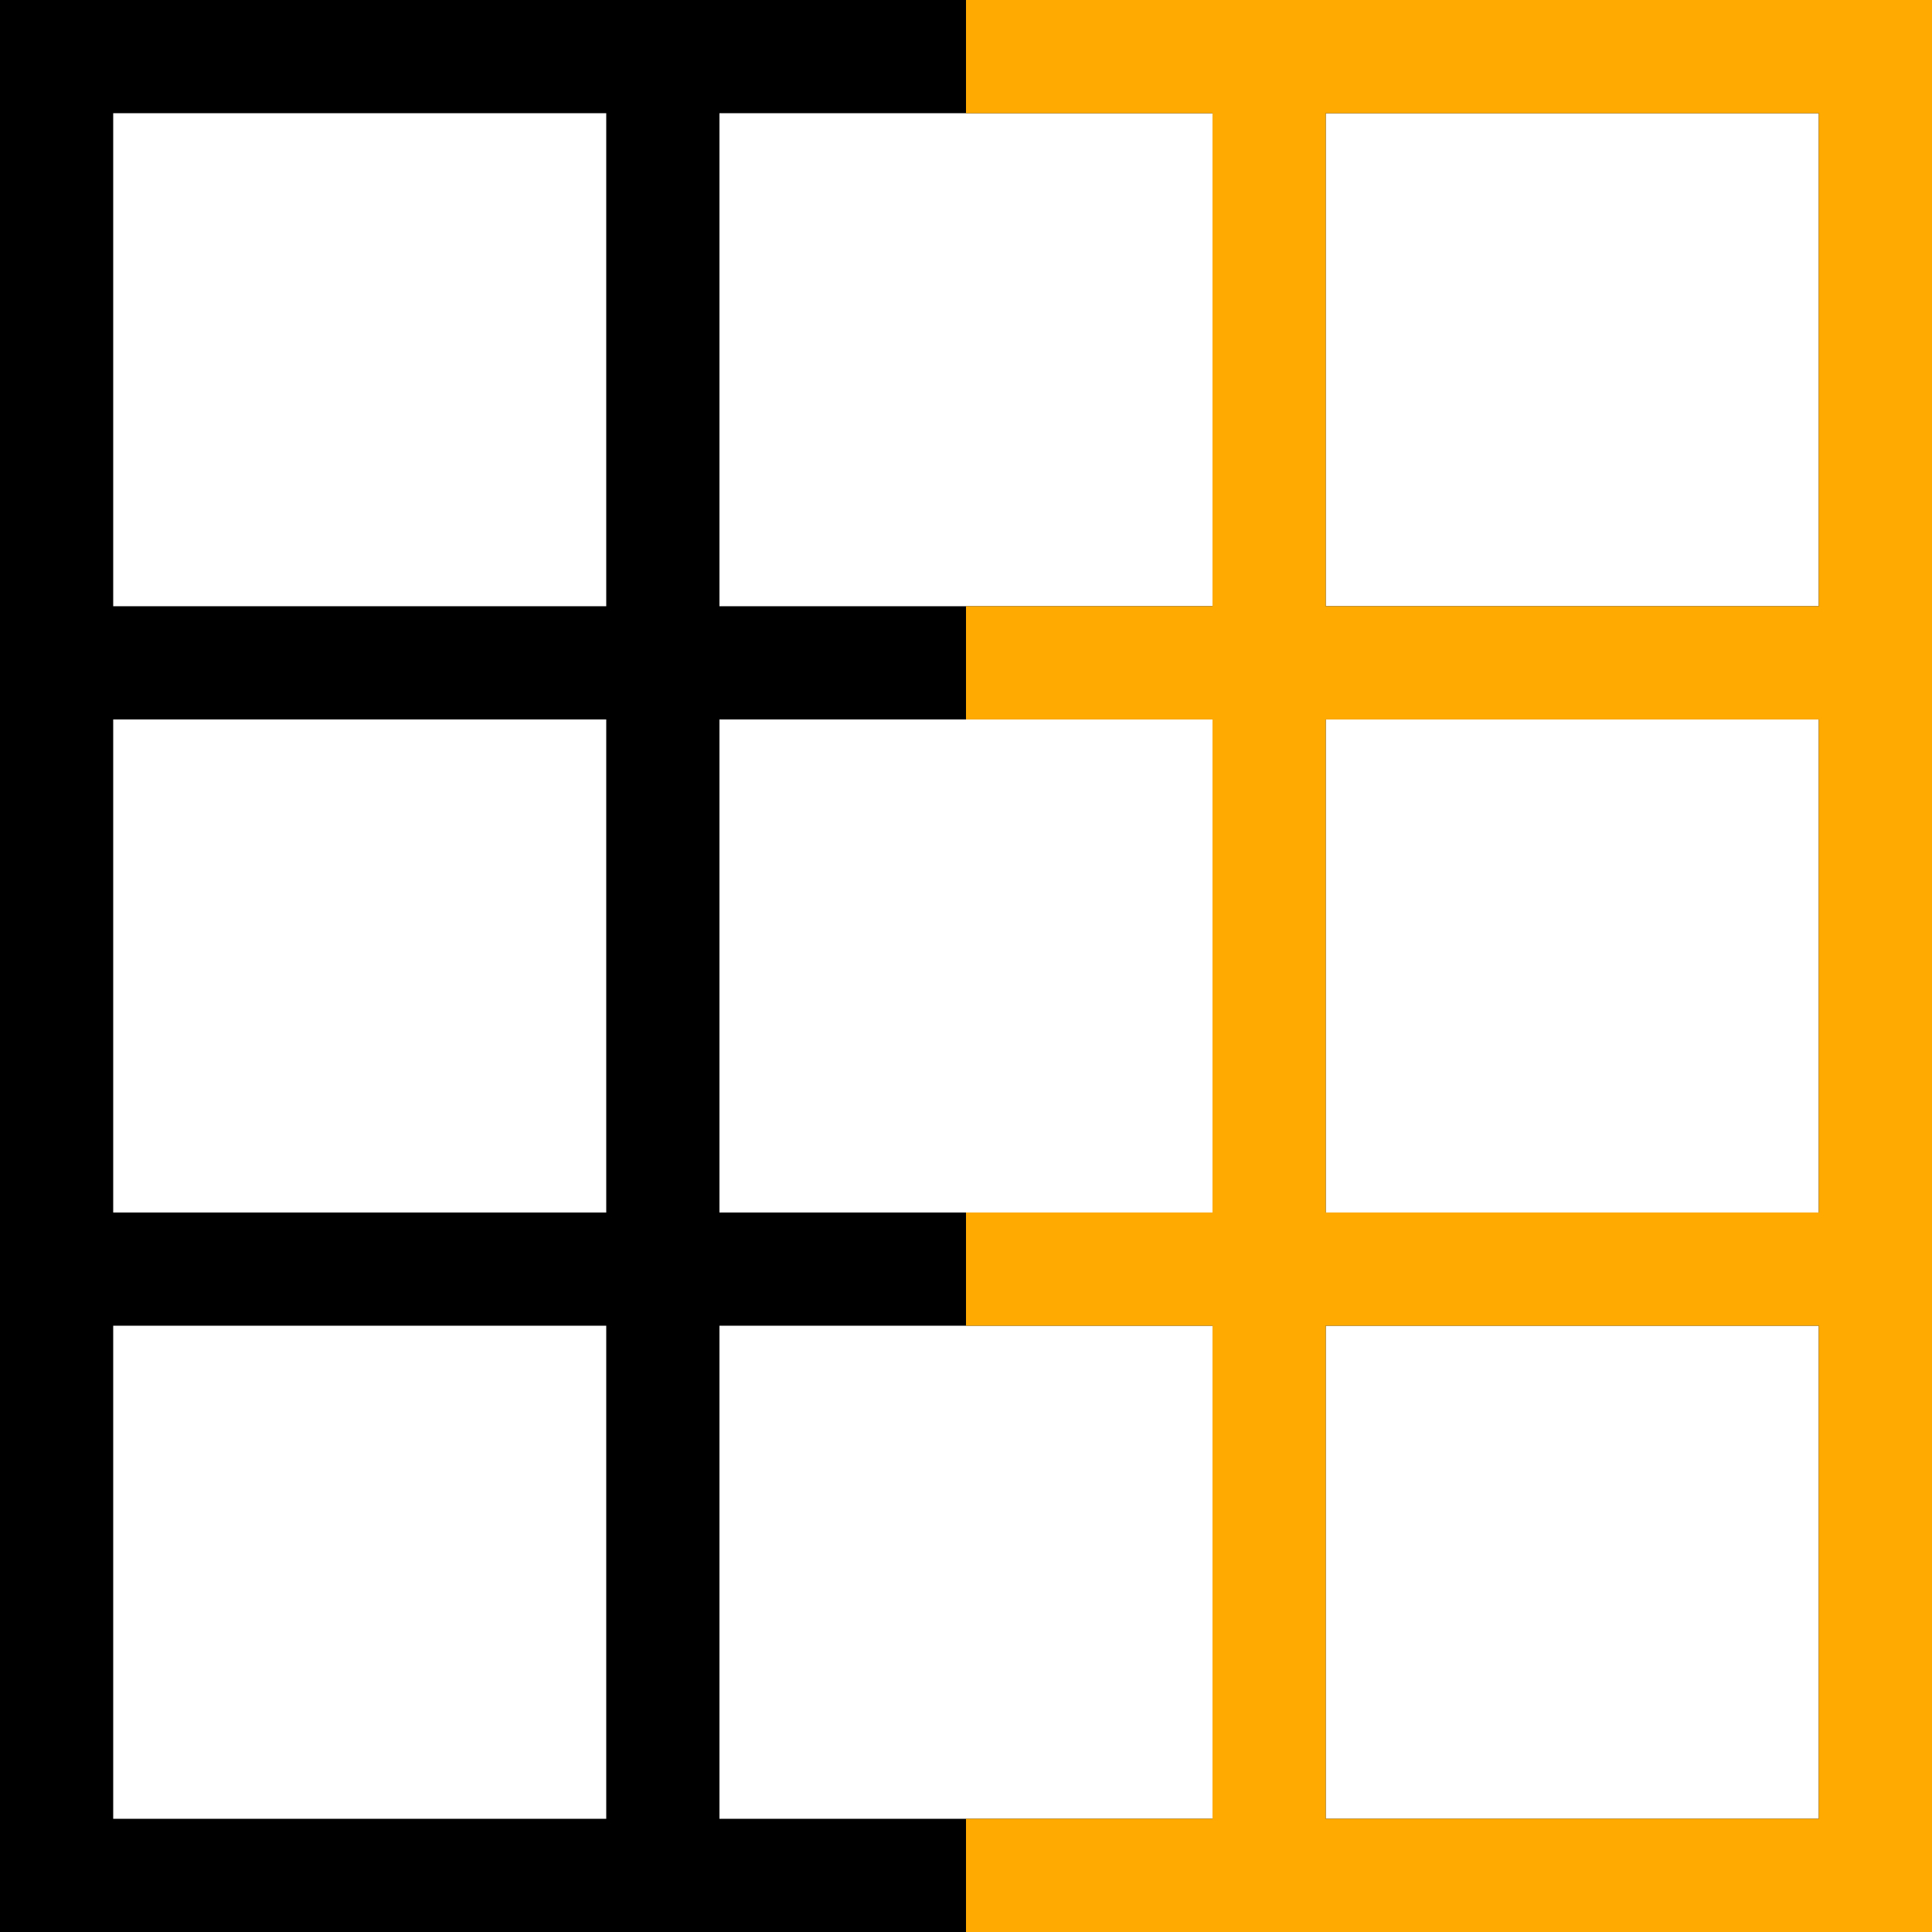
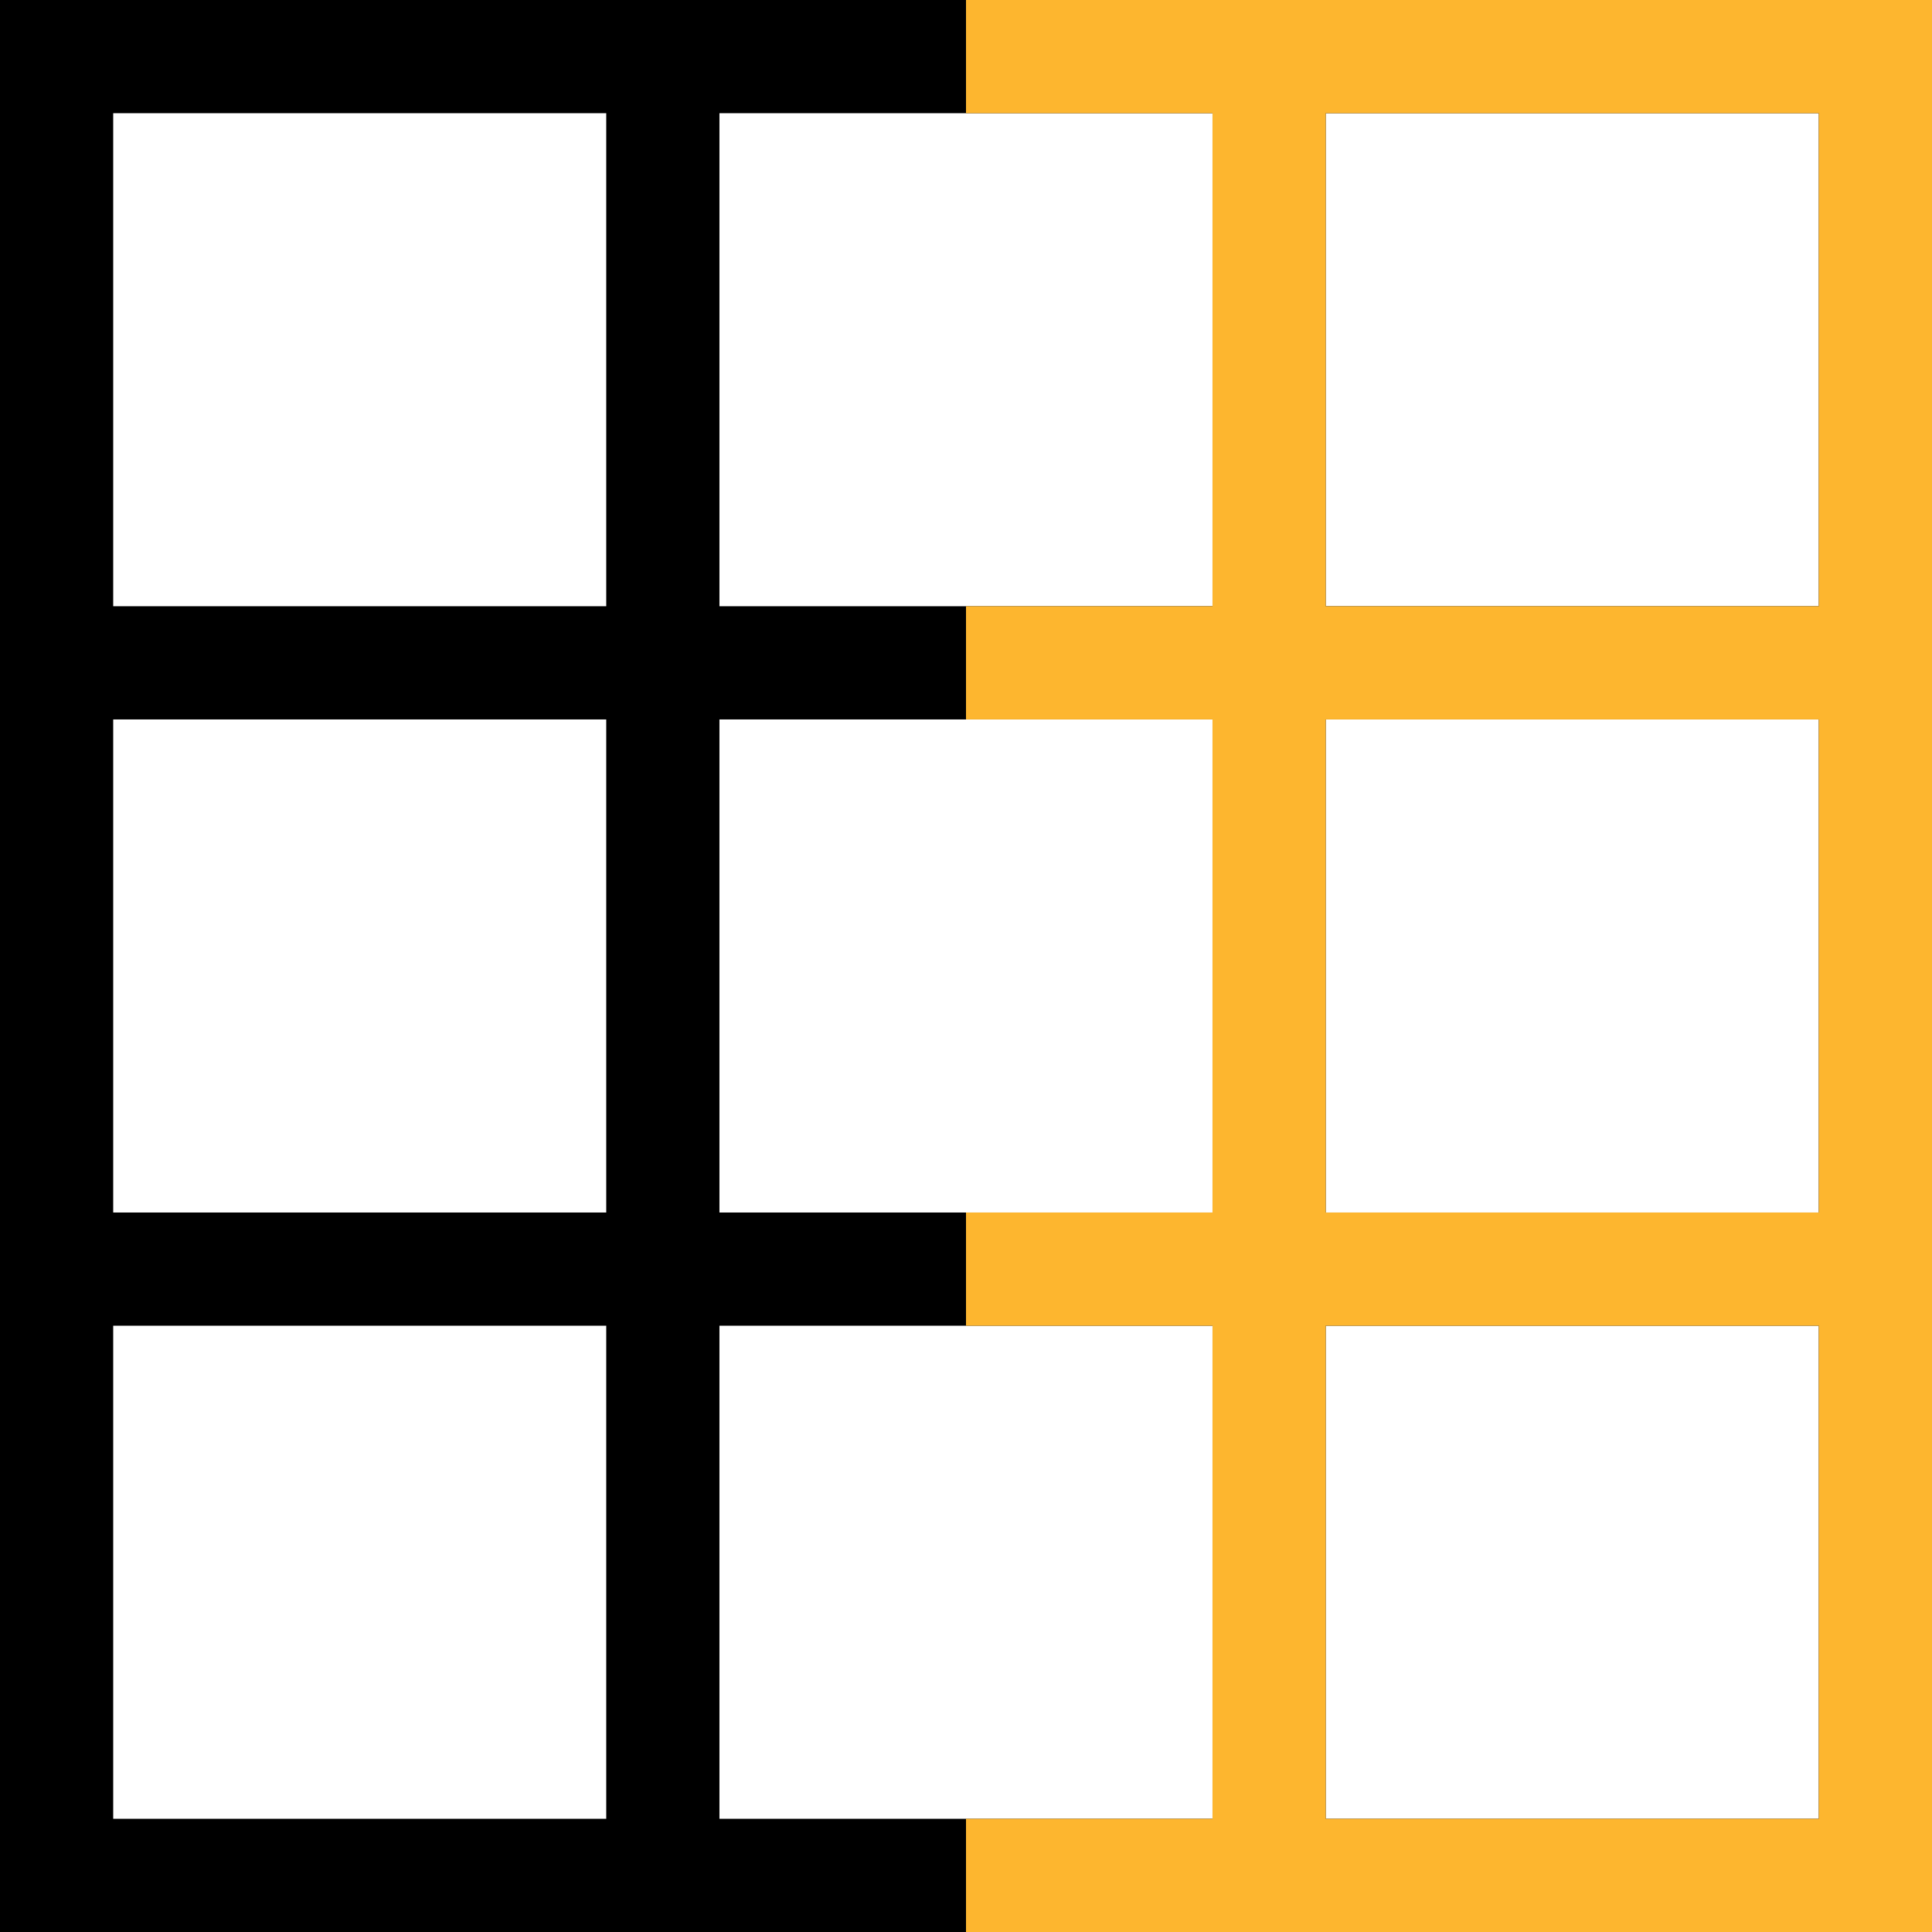
<svg xmlns="http://www.w3.org/2000/svg" viewBox="0 0 512 512">
  <defs />
  <path fill="#000" d="M0 0v512h512V0H0zm482 160.661H351.328V30H482v130.661zM190.661 321.328V190.661h130.667v130.667H190.661zm130.667 30V482H190.661V351.328h130.667zm-160.667-30H30V190.661h130.661v130.667zm30-160.667V30h130.667v130.661H190.661zm160.667 30H482v130.667H351.328V190.661zM160.661 30v130.661H30V30h130.661zM30 351.328h130.661V482H30V351.328zM351.328 482V351.328H482V482H351.328z" />
-   <path fill="#ffaa00" d="M256 0v30h65.328v130.661H256v30h65.328v130.667H256v30h65.328V482H256v30h256V0H256zm226 482H351.328V351.328H482V482zm0-160.672H351.328V190.661H482v130.667zm0-160.667H351.328V30H482v130.661z" />
+   <path fill="#fdb62f" d="M256 0v30h65.328v130.661H256v30h65.328v130.667H256v30h65.328V482H256v30h256V0H256zm226 482H351.328V351.328H482V482zm0-160.672H351.328V190.661H482v130.667zm0-160.667H351.328V30H482v130.661z" />
</svg>
